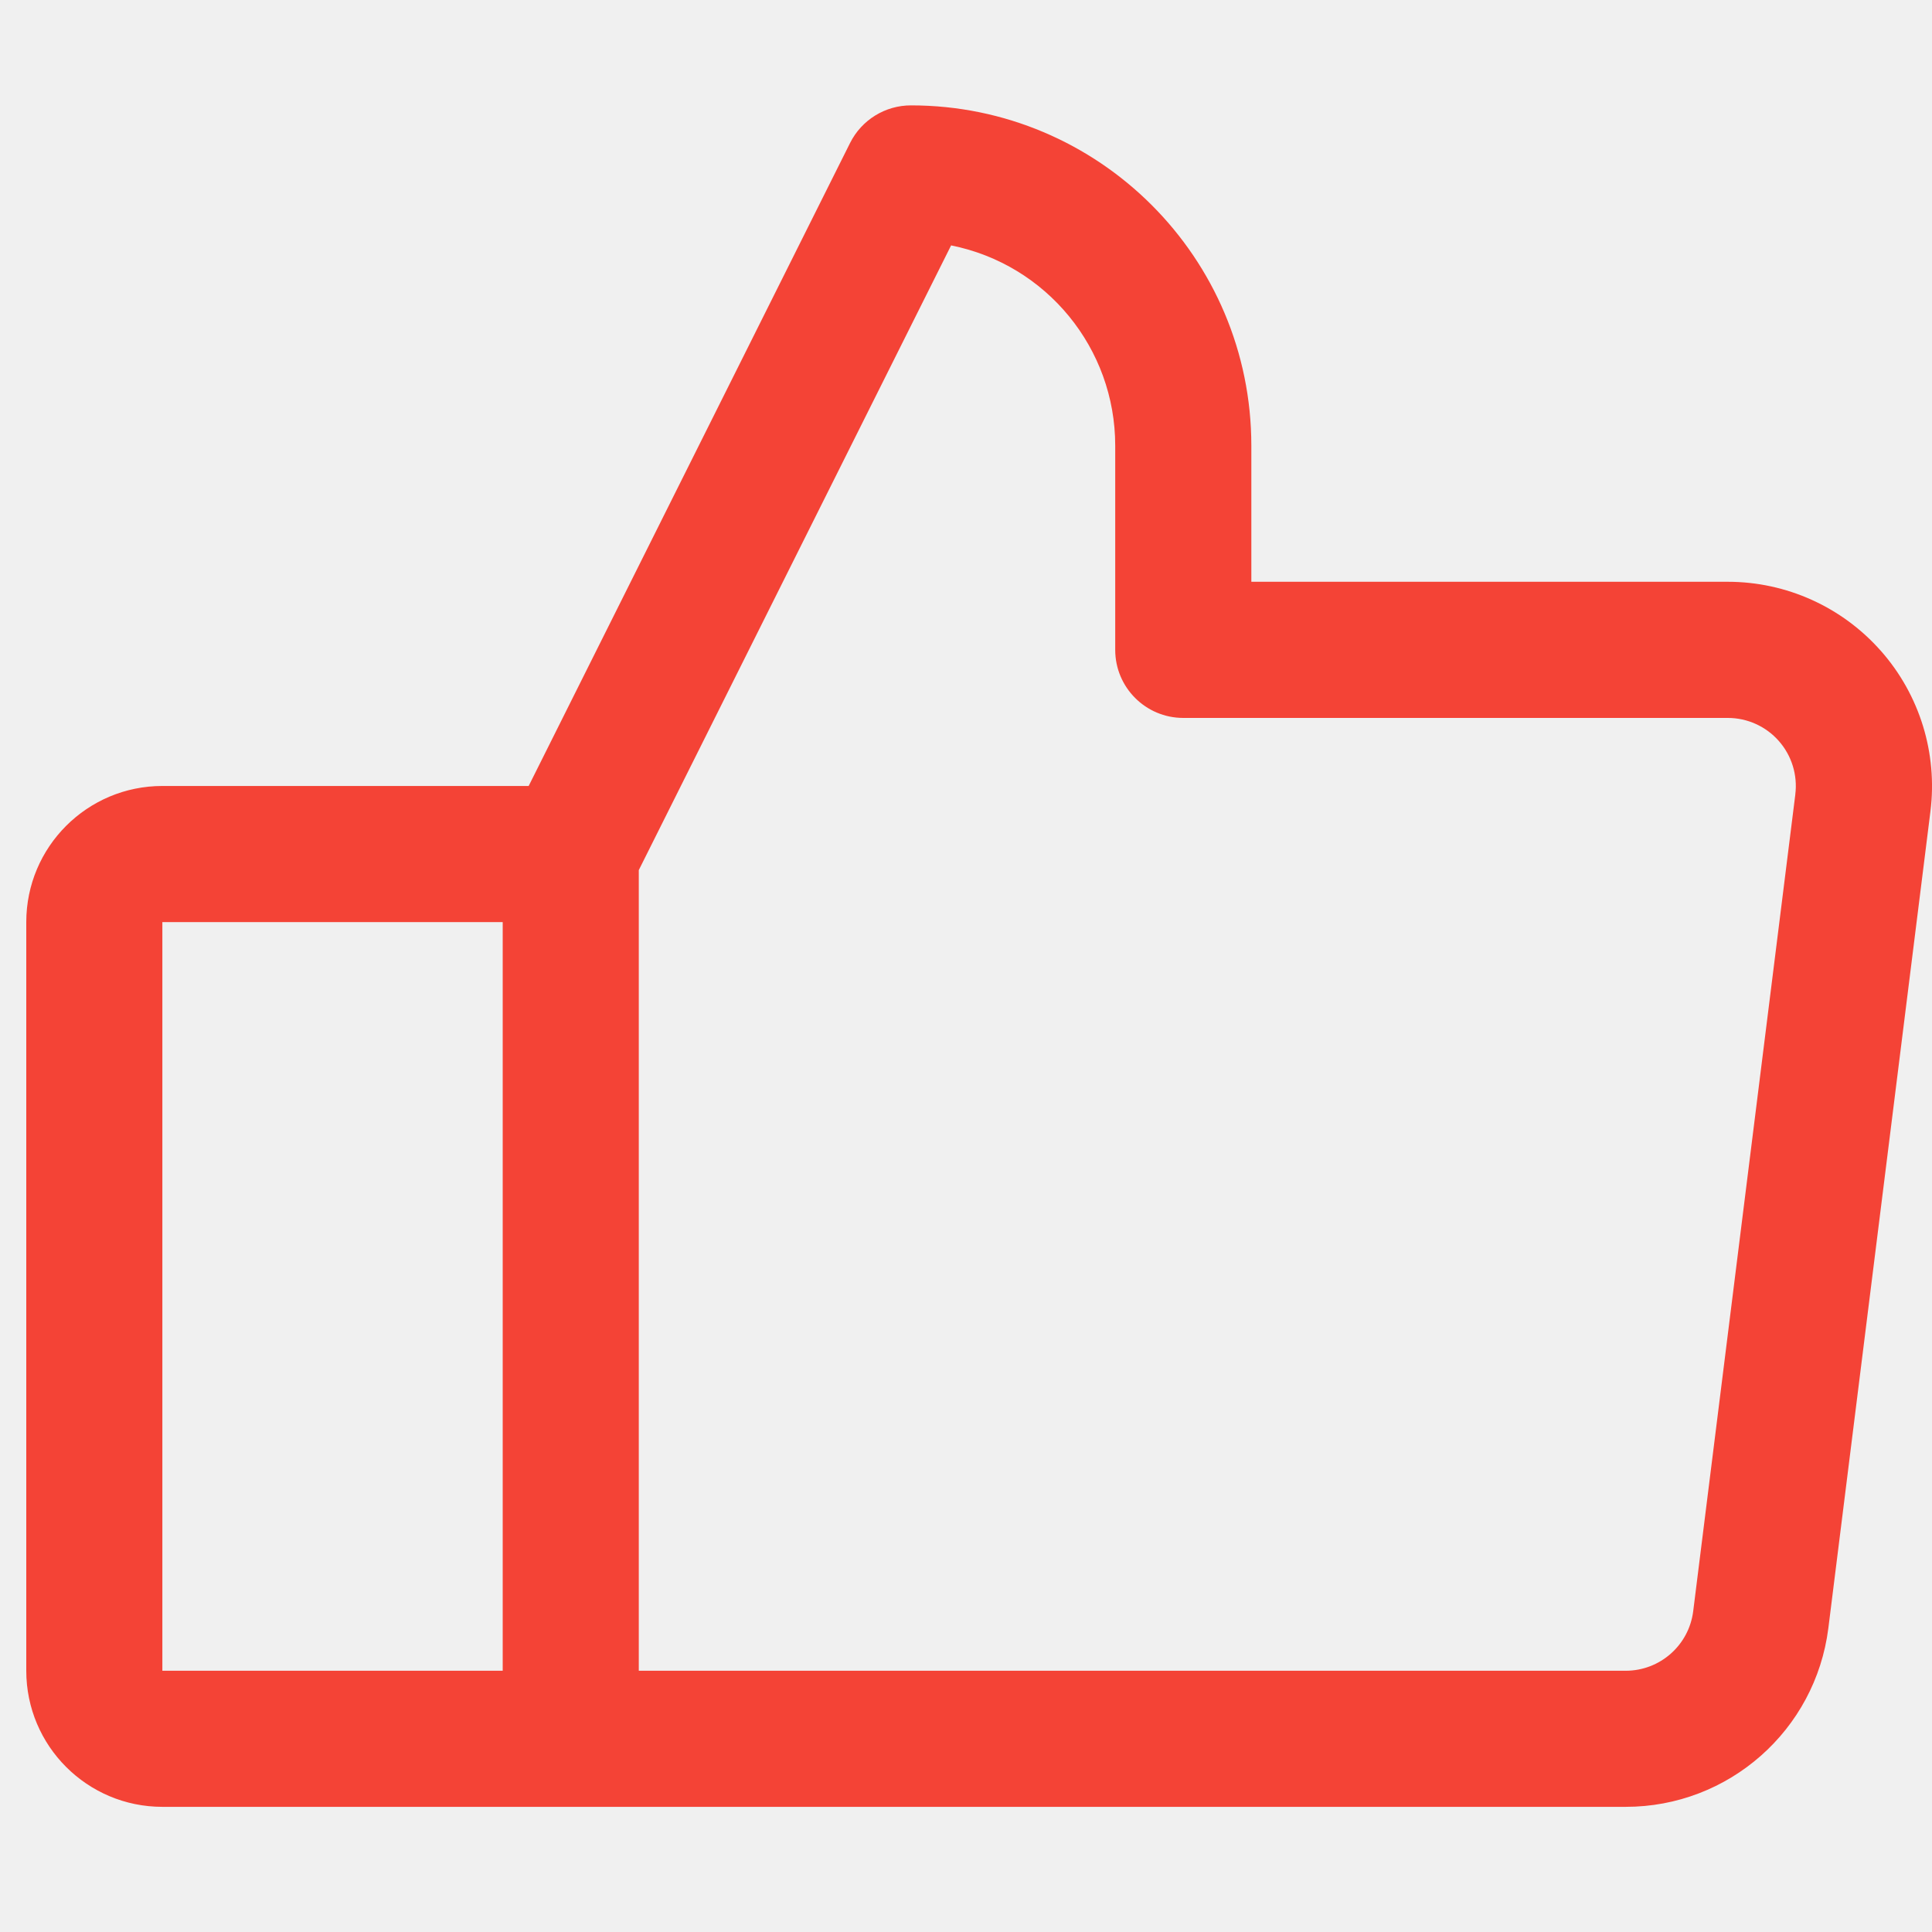
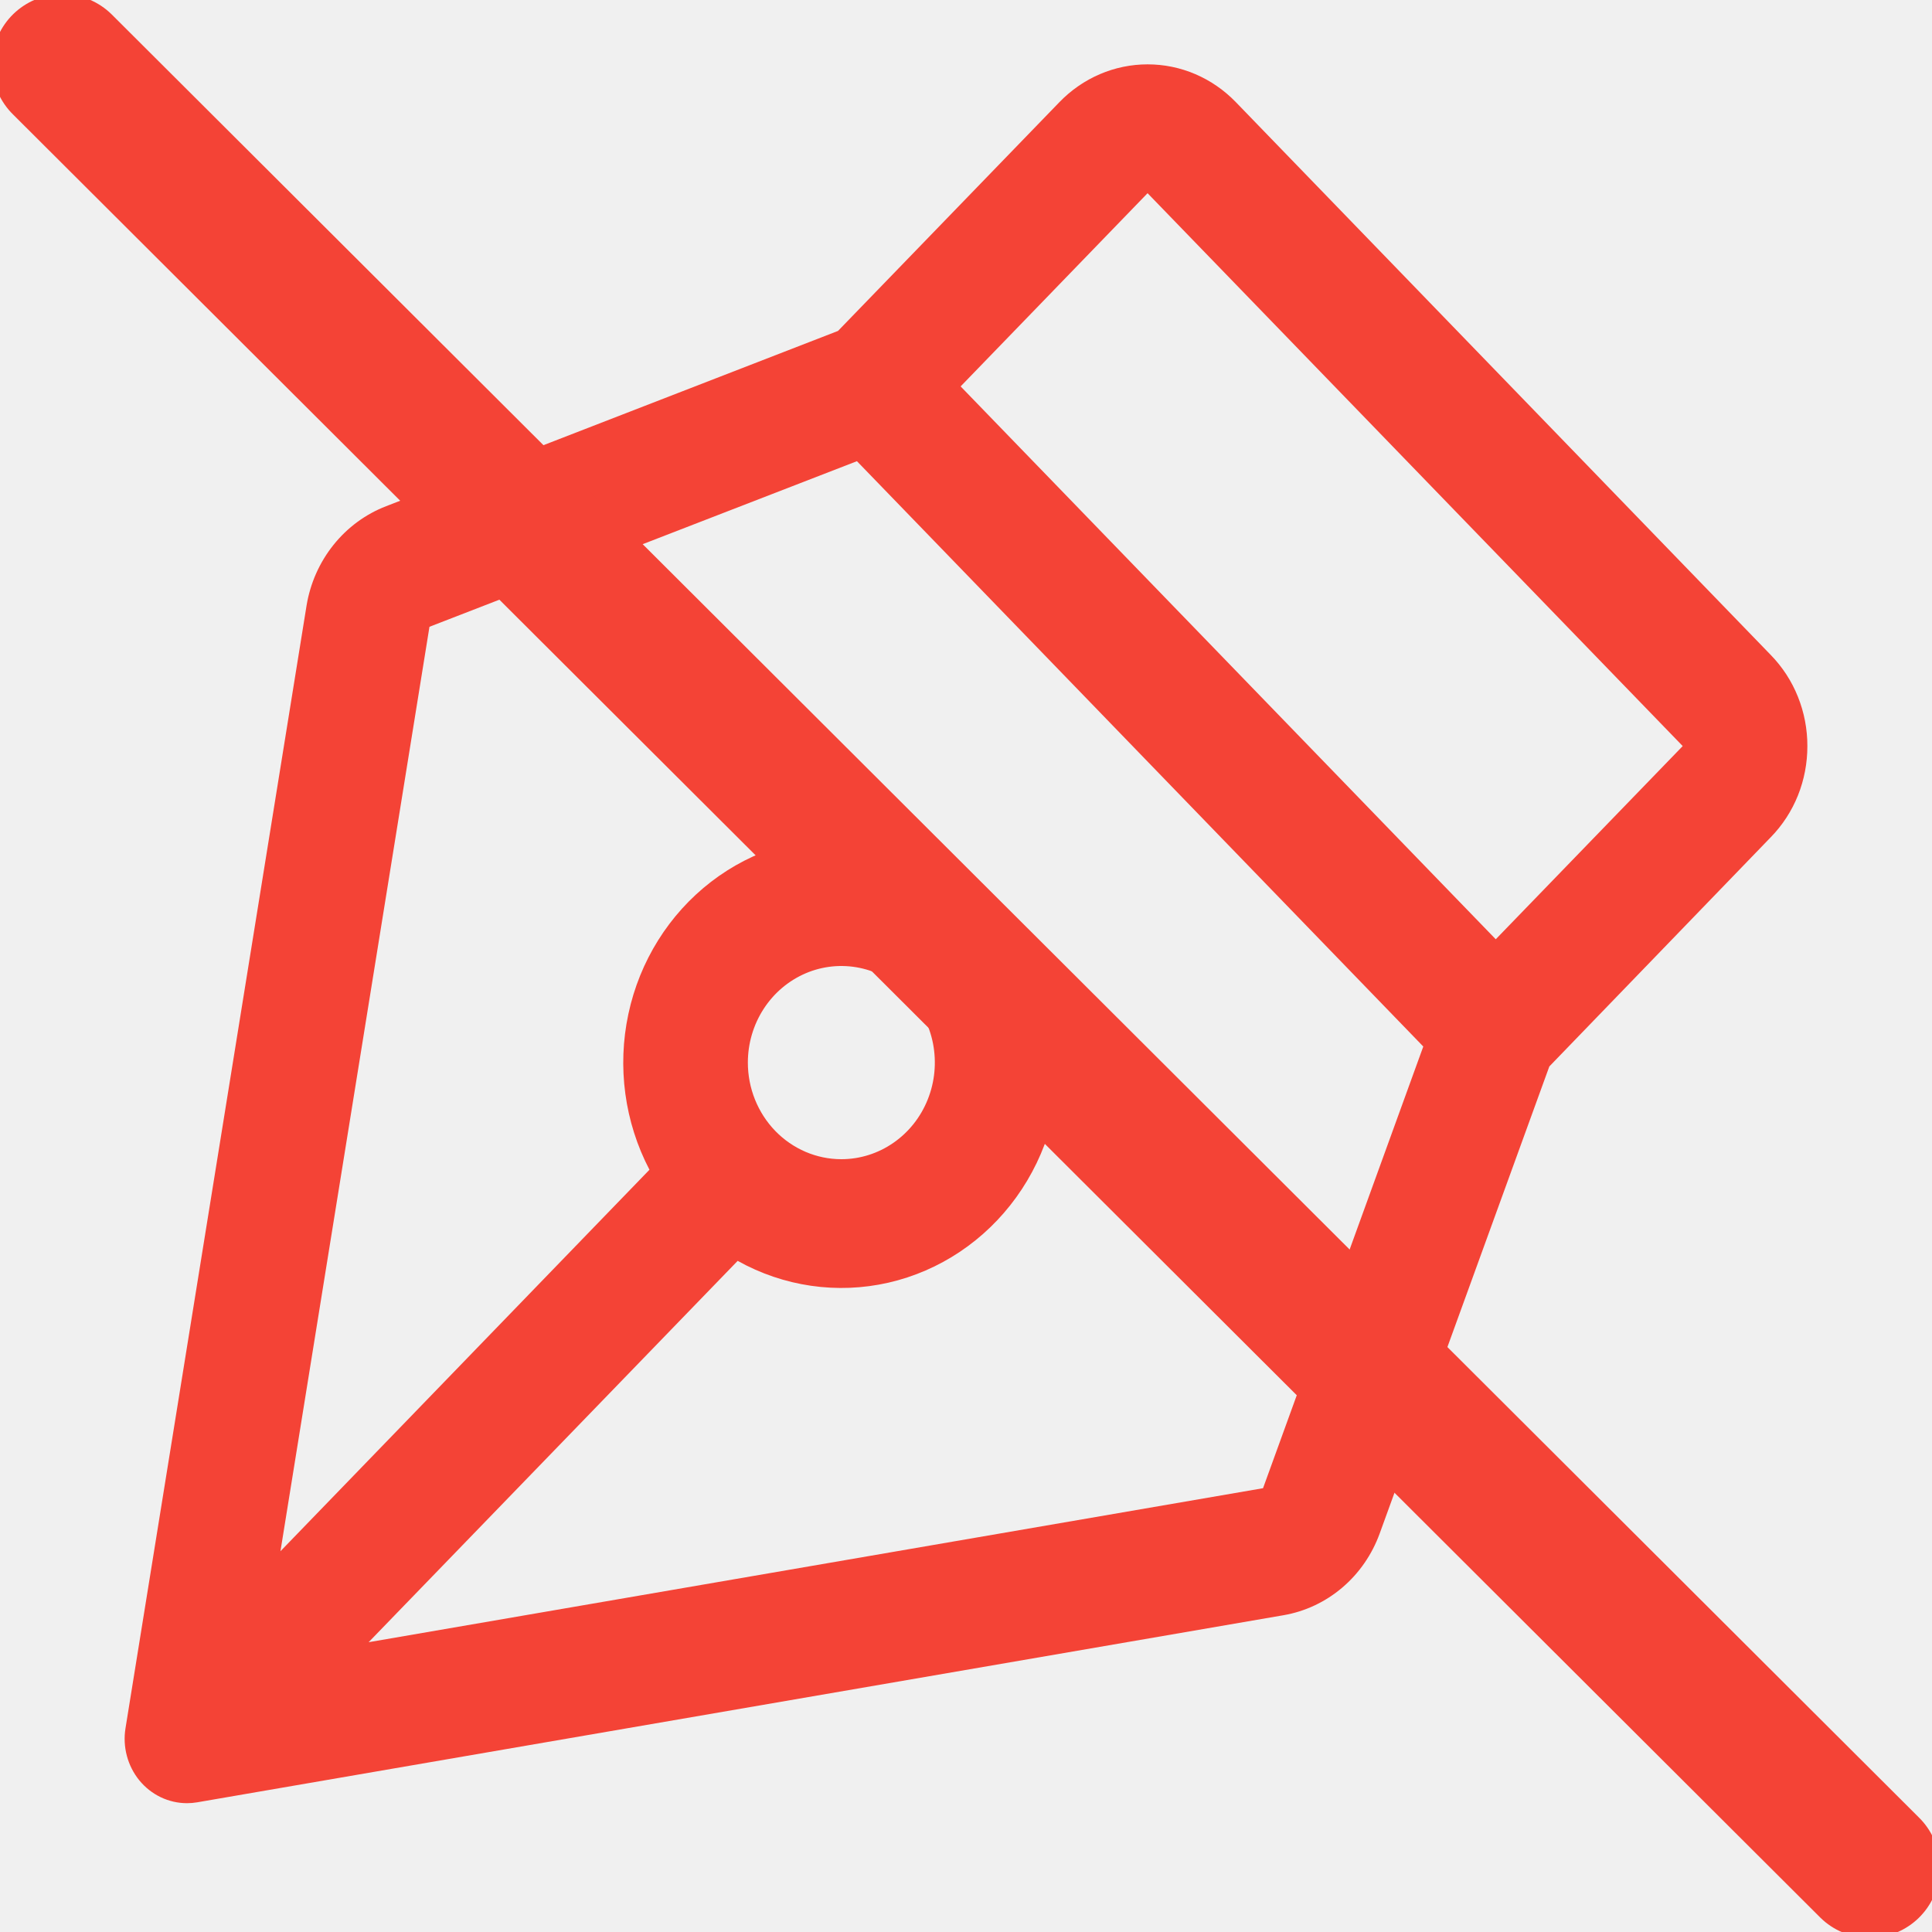
- <svg xmlns="http://www.w3.org/2000/svg" width="55" height="55" fill="none">
-   <path fill="#F44336" d="M53.545 18.53a5.811 5.811 0 0 0-4.36-1.968H35.623v-3.875A9.687 9.687 0 0 0 25.936 3 1.937 1.937 0 0 0 24.2 4.07l-9.15 18.305H4.624A3.875 3.875 0 0 0 .748 26.25v21.313a3.875 3.875 0 0 0 3.875 3.874h41.656a5.812 5.812 0 0 0 5.77-5.085l2.906-23.25a5.813 5.813 0 0 0-1.41-4.573ZM4.623 26.25h9.688v21.313H4.622V26.25Zm46.486-3.633-2.907 23.25a1.937 1.937 0 0 1-1.923 1.696H18.185V24.77l8.891-17.784a5.813 5.813 0 0 1 4.672 5.702V18.5a1.938 1.938 0 0 0 1.937 1.938h15.5a1.937 1.937 0 0 1 1.923 2.18Z" />
+ <svg xmlns="http://www.w3.org/2000/svg" width="55" height="55" viewBox="0 0 55 55" fill="none">
+   <g clip-path="url(#clip0_2_60)">
+     <path d="M51.452 21.239C51.453 20.758 51.362 20.28 51.183 19.835C51.005 19.39 50.742 18.986 50.411 18.647L35.18 2.906C34.85 2.565 34.459 2.295 34.029 2.111C33.598 1.926 33.137 1.832 32.67 1.832C32.205 1.832 31.743 1.926 31.312 2.111C30.882 2.295 30.491 2.565 30.161 2.906L23.856 9.421L10.993 14.41C10.409 14.635 9.892 15.015 9.494 15.512C9.096 16.009 8.831 16.605 8.727 17.24L3.573 49.197C3.53 49.46 3.543 49.729 3.612 49.986C3.68 50.243 3.802 50.481 3.968 50.685C4.135 50.888 4.342 51.051 4.576 51.163C4.81 51.275 5.065 51.333 5.322 51.333C5.421 51.333 5.518 51.325 5.615 51.308L36.539 45.982C37.154 45.876 37.73 45.605 38.211 45.196C38.692 44.787 39.06 44.254 39.278 43.652L44.106 30.36L50.411 23.833C50.742 23.494 51.005 23.09 51.184 22.644C51.362 22.199 51.453 21.721 51.452 21.239ZM35.956 42.366L10.494 46.75L21 35.894C22.312 36.627 23.835 36.847 25.292 36.515C26.748 36.182 28.04 35.319 28.931 34.084C29.823 32.848 30.253 31.322 30.145 29.785C30.038 28.248 29.398 26.802 28.343 25.712C27.288 24.622 25.889 23.961 24.402 23.85C22.914 23.738 21.437 24.183 20.241 25.104C19.046 26.025 18.21 27.36 17.889 28.865C17.567 30.37 17.78 31.944 18.489 33.3L7.984 44.16L12.226 17.843L24.395 13.129L40.518 29.792L35.956 42.366ZM21.29 30.25C21.29 29.706 21.446 29.174 21.739 28.722C22.031 28.27 22.447 27.918 22.933 27.709C23.419 27.501 23.954 27.447 24.471 27.553C24.987 27.659 25.461 27.921 25.833 28.305C26.206 28.69 26.459 29.18 26.562 29.713C26.664 30.247 26.612 30.8 26.41 31.302C26.209 31.805 25.868 32.234 25.43 32.536C24.992 32.839 24.478 33 23.951 33C23.246 33 22.569 32.71 22.07 32.195C21.571 31.679 21.29 30.979 21.29 30.25ZM42.581 26.739L27.347 11L32.669 5.5L47.903 21.239L42.581 26.739Z" fill="#F44336" />
+     <path d="M1.774 1.833L53.226 53.167" stroke="#F44336" stroke-width="4" stroke-linecap="round" />
+   </g>
+   <defs>
+     <clipPath id="clip0_2_60">
+       <rect width="55" height="55" fill="white" />
+     </clipPath>
+   </defs>
</svg>
